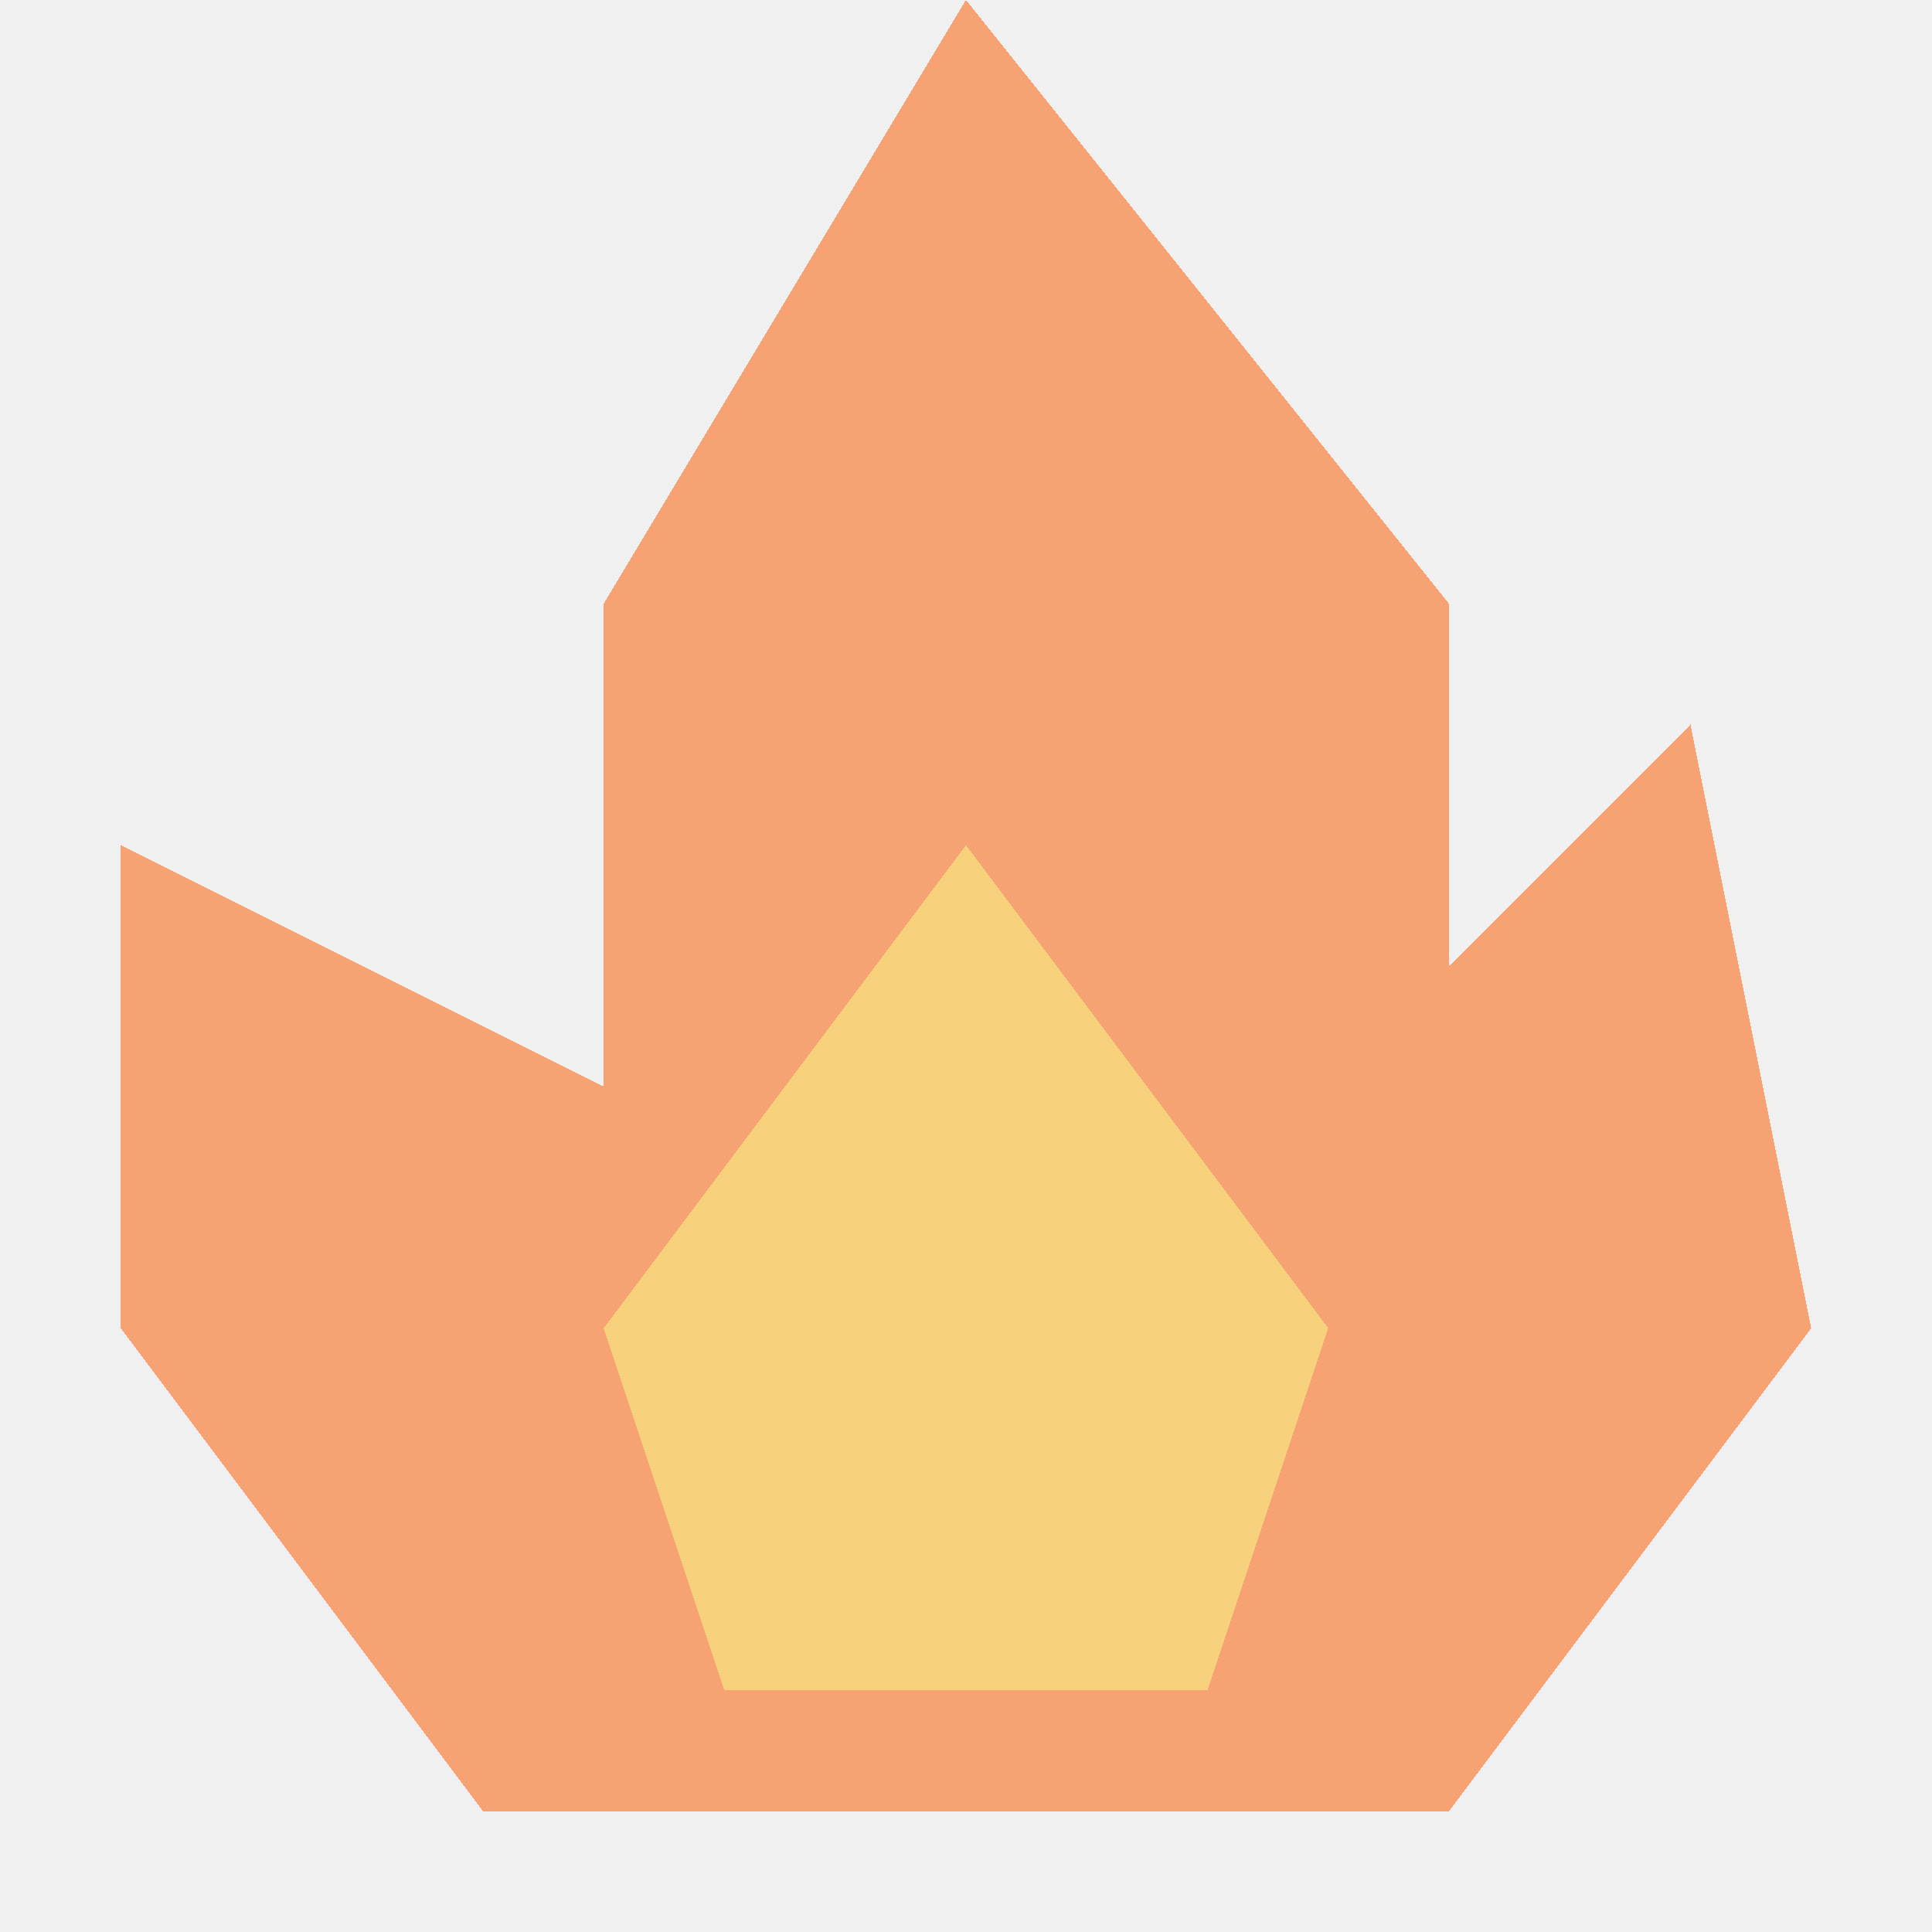
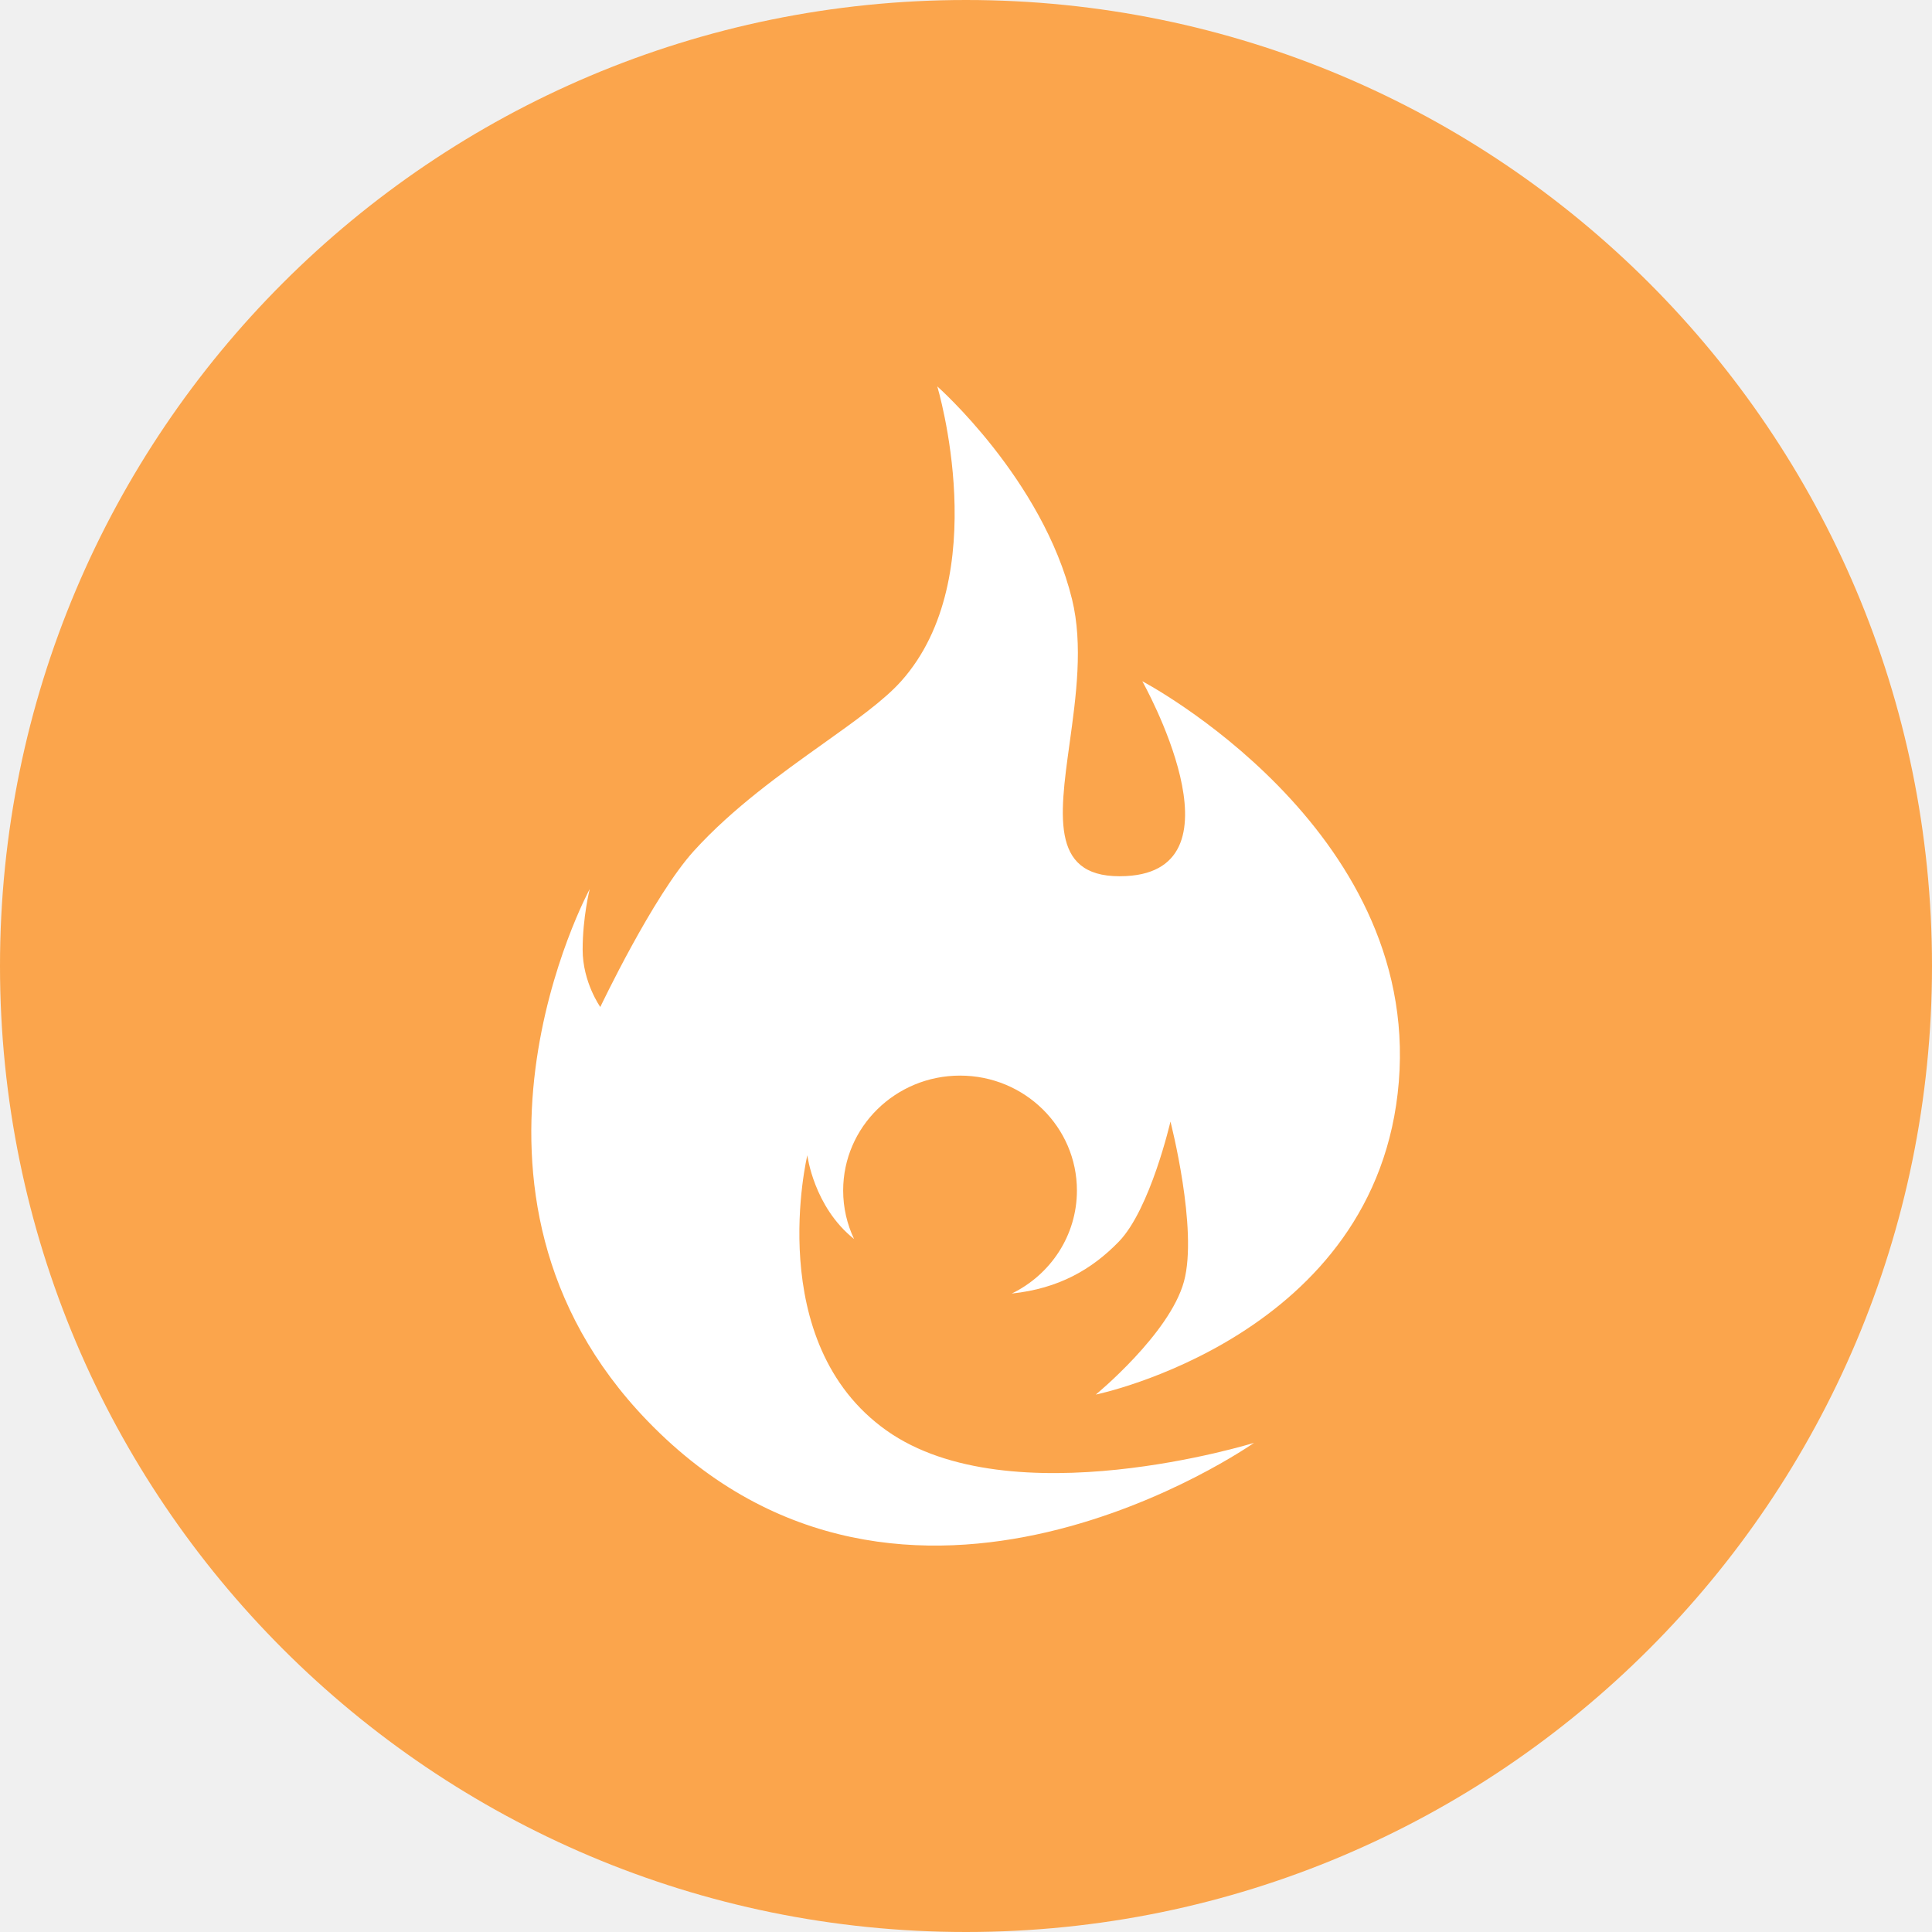
- <svg xmlns="http://www.w3.org/2000/svg" width="16" height="16" viewBox="0 0 16 16" shape-rendering="crispEdges">
-   <g fill="#f7a273">
-     <path d="M8 0L12 5V8L14 6L15 11L12 15H4L1 11V7L5 9V5Z" />
-     <path fill="#f7d17b" d="M8 7L11 11L10 14H6L5 11Z" />
+ <svg xmlns="http://www.w3.org/2000/svg" width="32" height="32" viewBox="0 0 32 32">
+   <circle cx="16" cy="16" r="16" fill="#FBA54C" />
+   <g transform="translate(6.4 6.4) scale(0.0375)">
+     <path fill-rule="evenodd" clip-rule="evenodd" d="M352.258 395.394C358.584 372.263 346.305 324.71 346.305 324.71C346.305 324.71 337.399 363.449 323.483 377.767C311.611 389.98 297.066 398.451 276.206 400.677C293.261 392.393 304.99 375.12 304.99 355.155C304.99 327.129 281.878 304.409 253.368 304.409C224.858 304.409 201.745 327.129 201.745 355.155C201.745 362.809 203.47 370.068 206.557 376.576C188.725 362.37 185.921 339.594 185.921 339.594C185.921 339.594 166.009 422.264 220.875 461.152C275.74 500.04 383.219 466.614 383.219 466.614C383.219 466.614 229.41 574.837 115.436 457.05C17.257 355.584 89.811 222.003 89.811 222.003C89.811 222.003 86.678 234.395 86.678 248.78C86.678 263.165 94.477 274.11 94.477 274.11C94.477 274.11 117.742 225.071 135.848 205.128C152.984 186.254 174.465 170.946 193.019 157.724C207.301 147.546 219.849 138.604 227.343 130.223C268.62 84.069 243.311 0 243.311 0C243.311 0 289.841 41.02 302.831 93.998C307.783 114.192 304.597 137.169 301.749 157.716C297.125 191.072 293.388 218.025 326.793 216.276C380.775 213.449 333.866 130.223 333.866 130.223C333.866 130.223 456.318 194.583 447.17 307.145C438.021 419.707 313.324 445.297 313.324 445.297C313.324 445.297 345.931 418.525 352.258 395.394Z" fill="white" />
  </g>
</svg>
